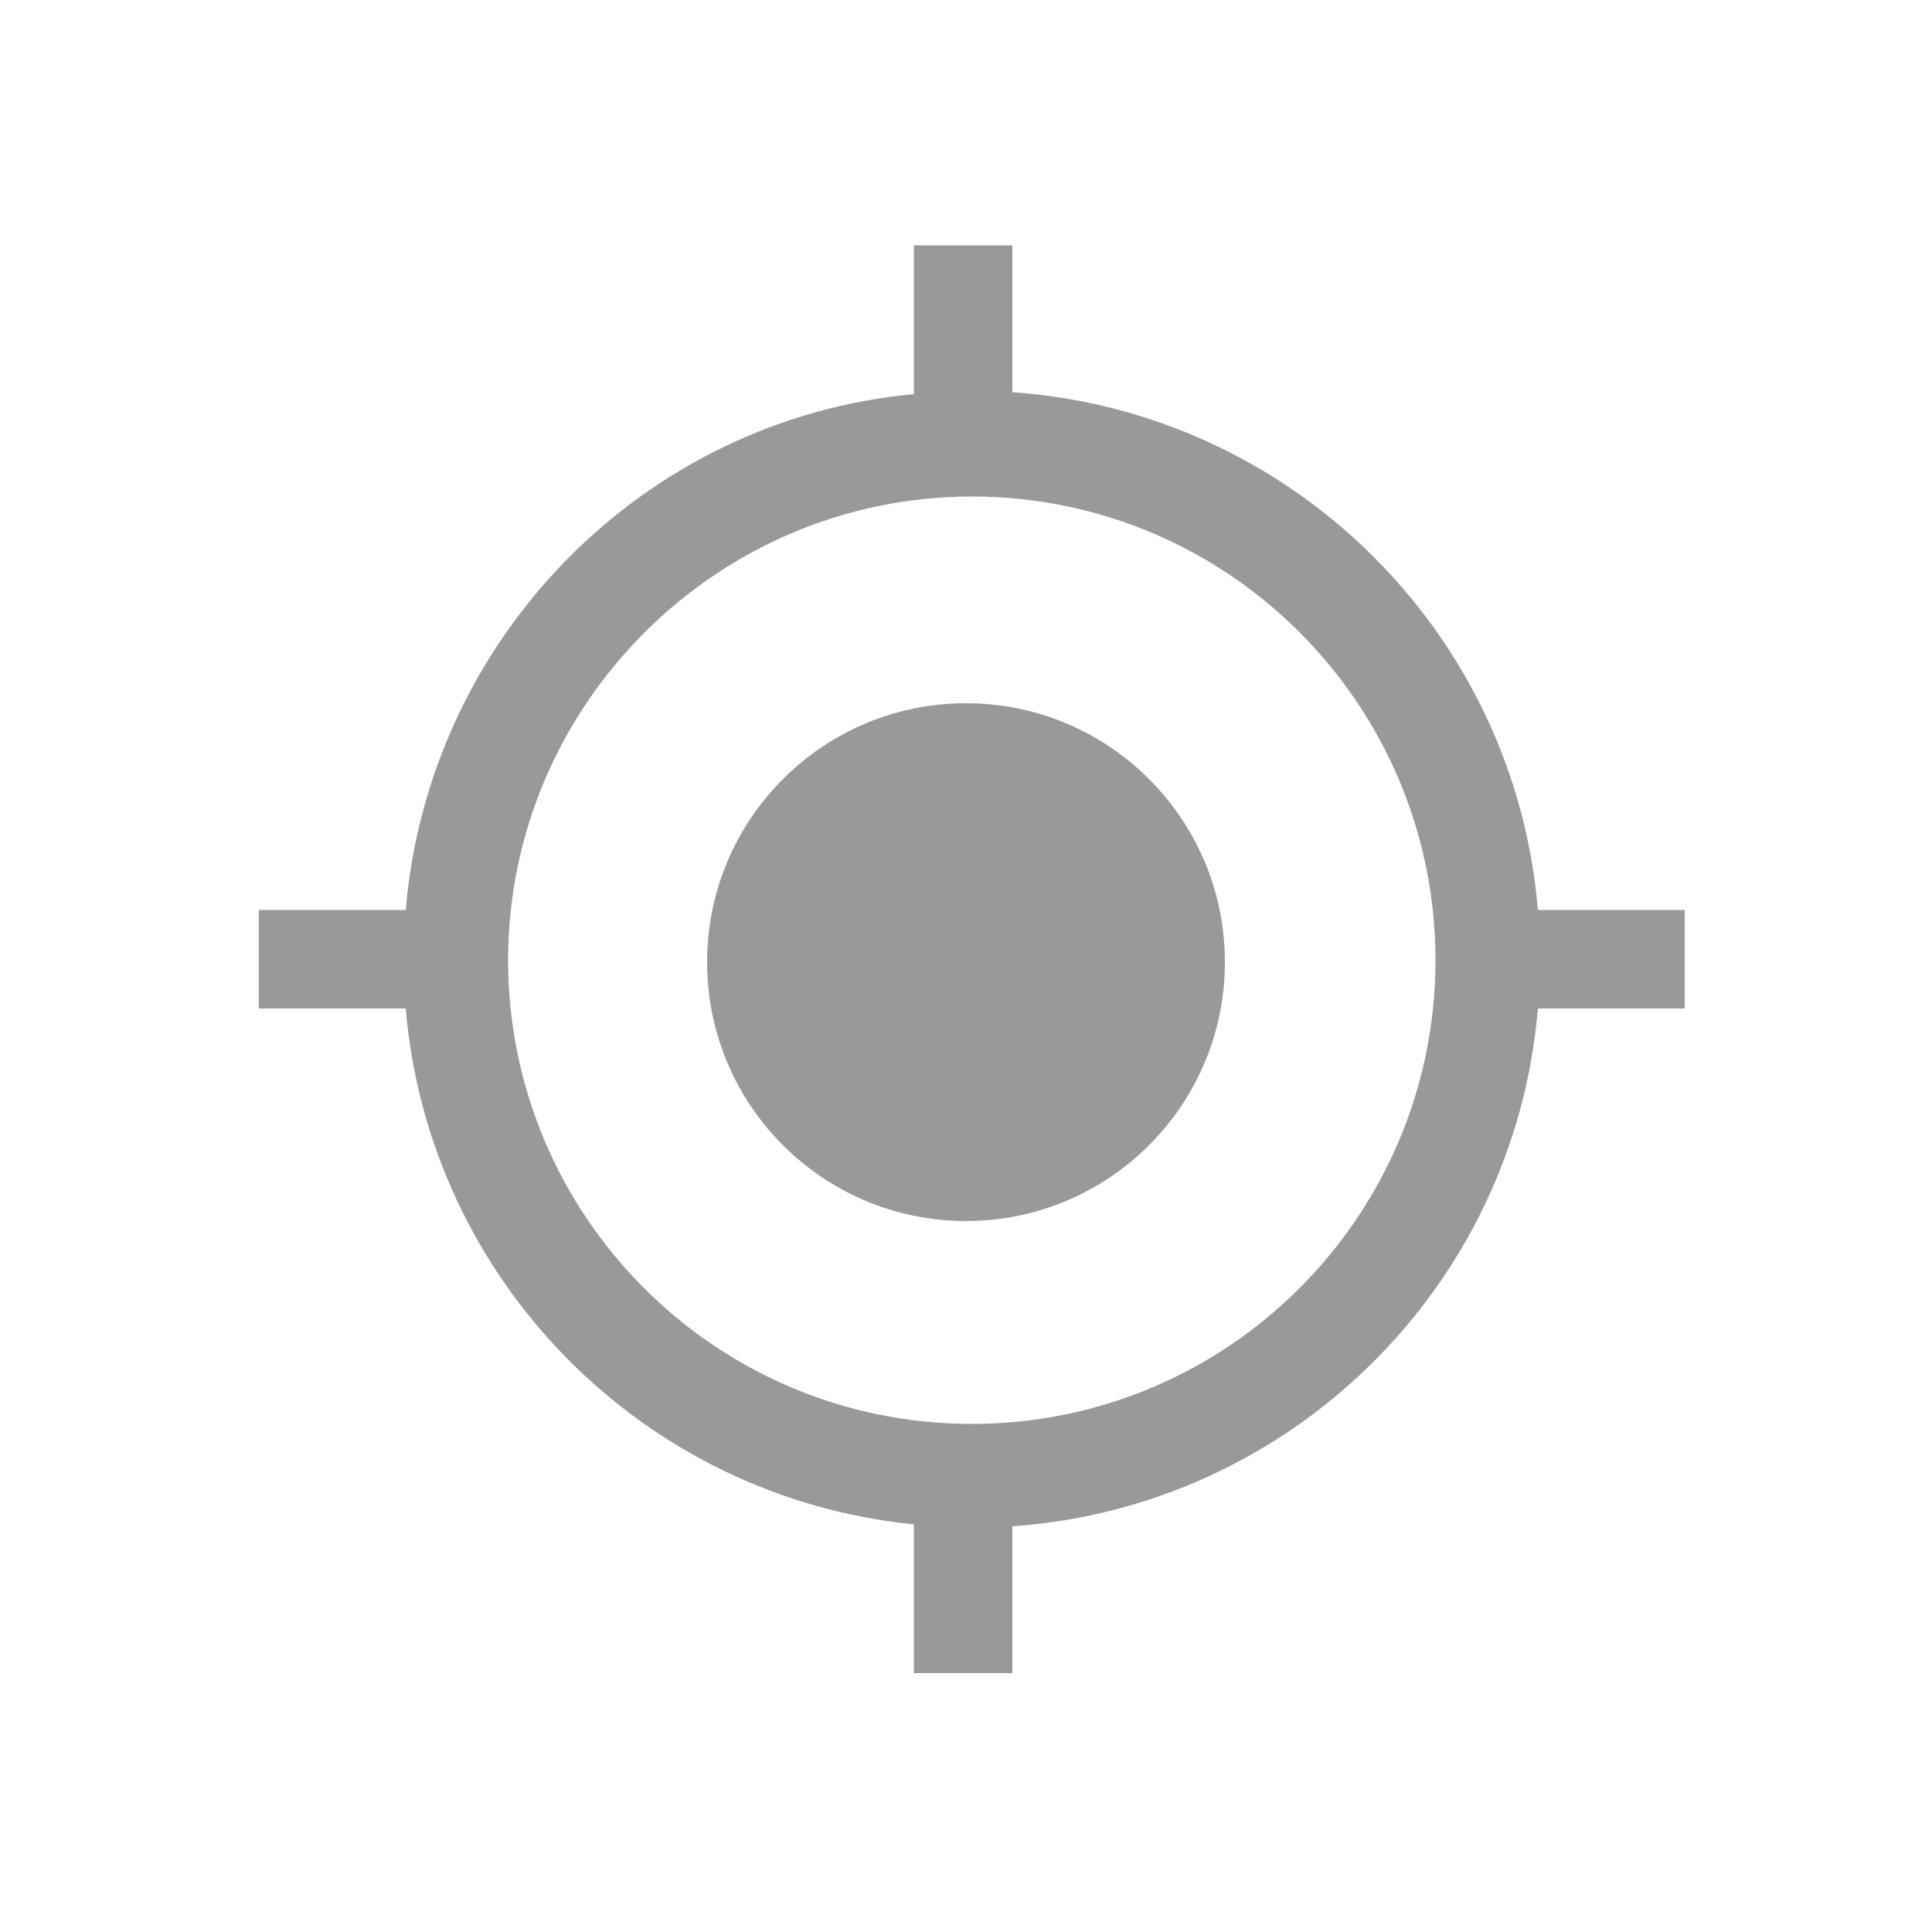
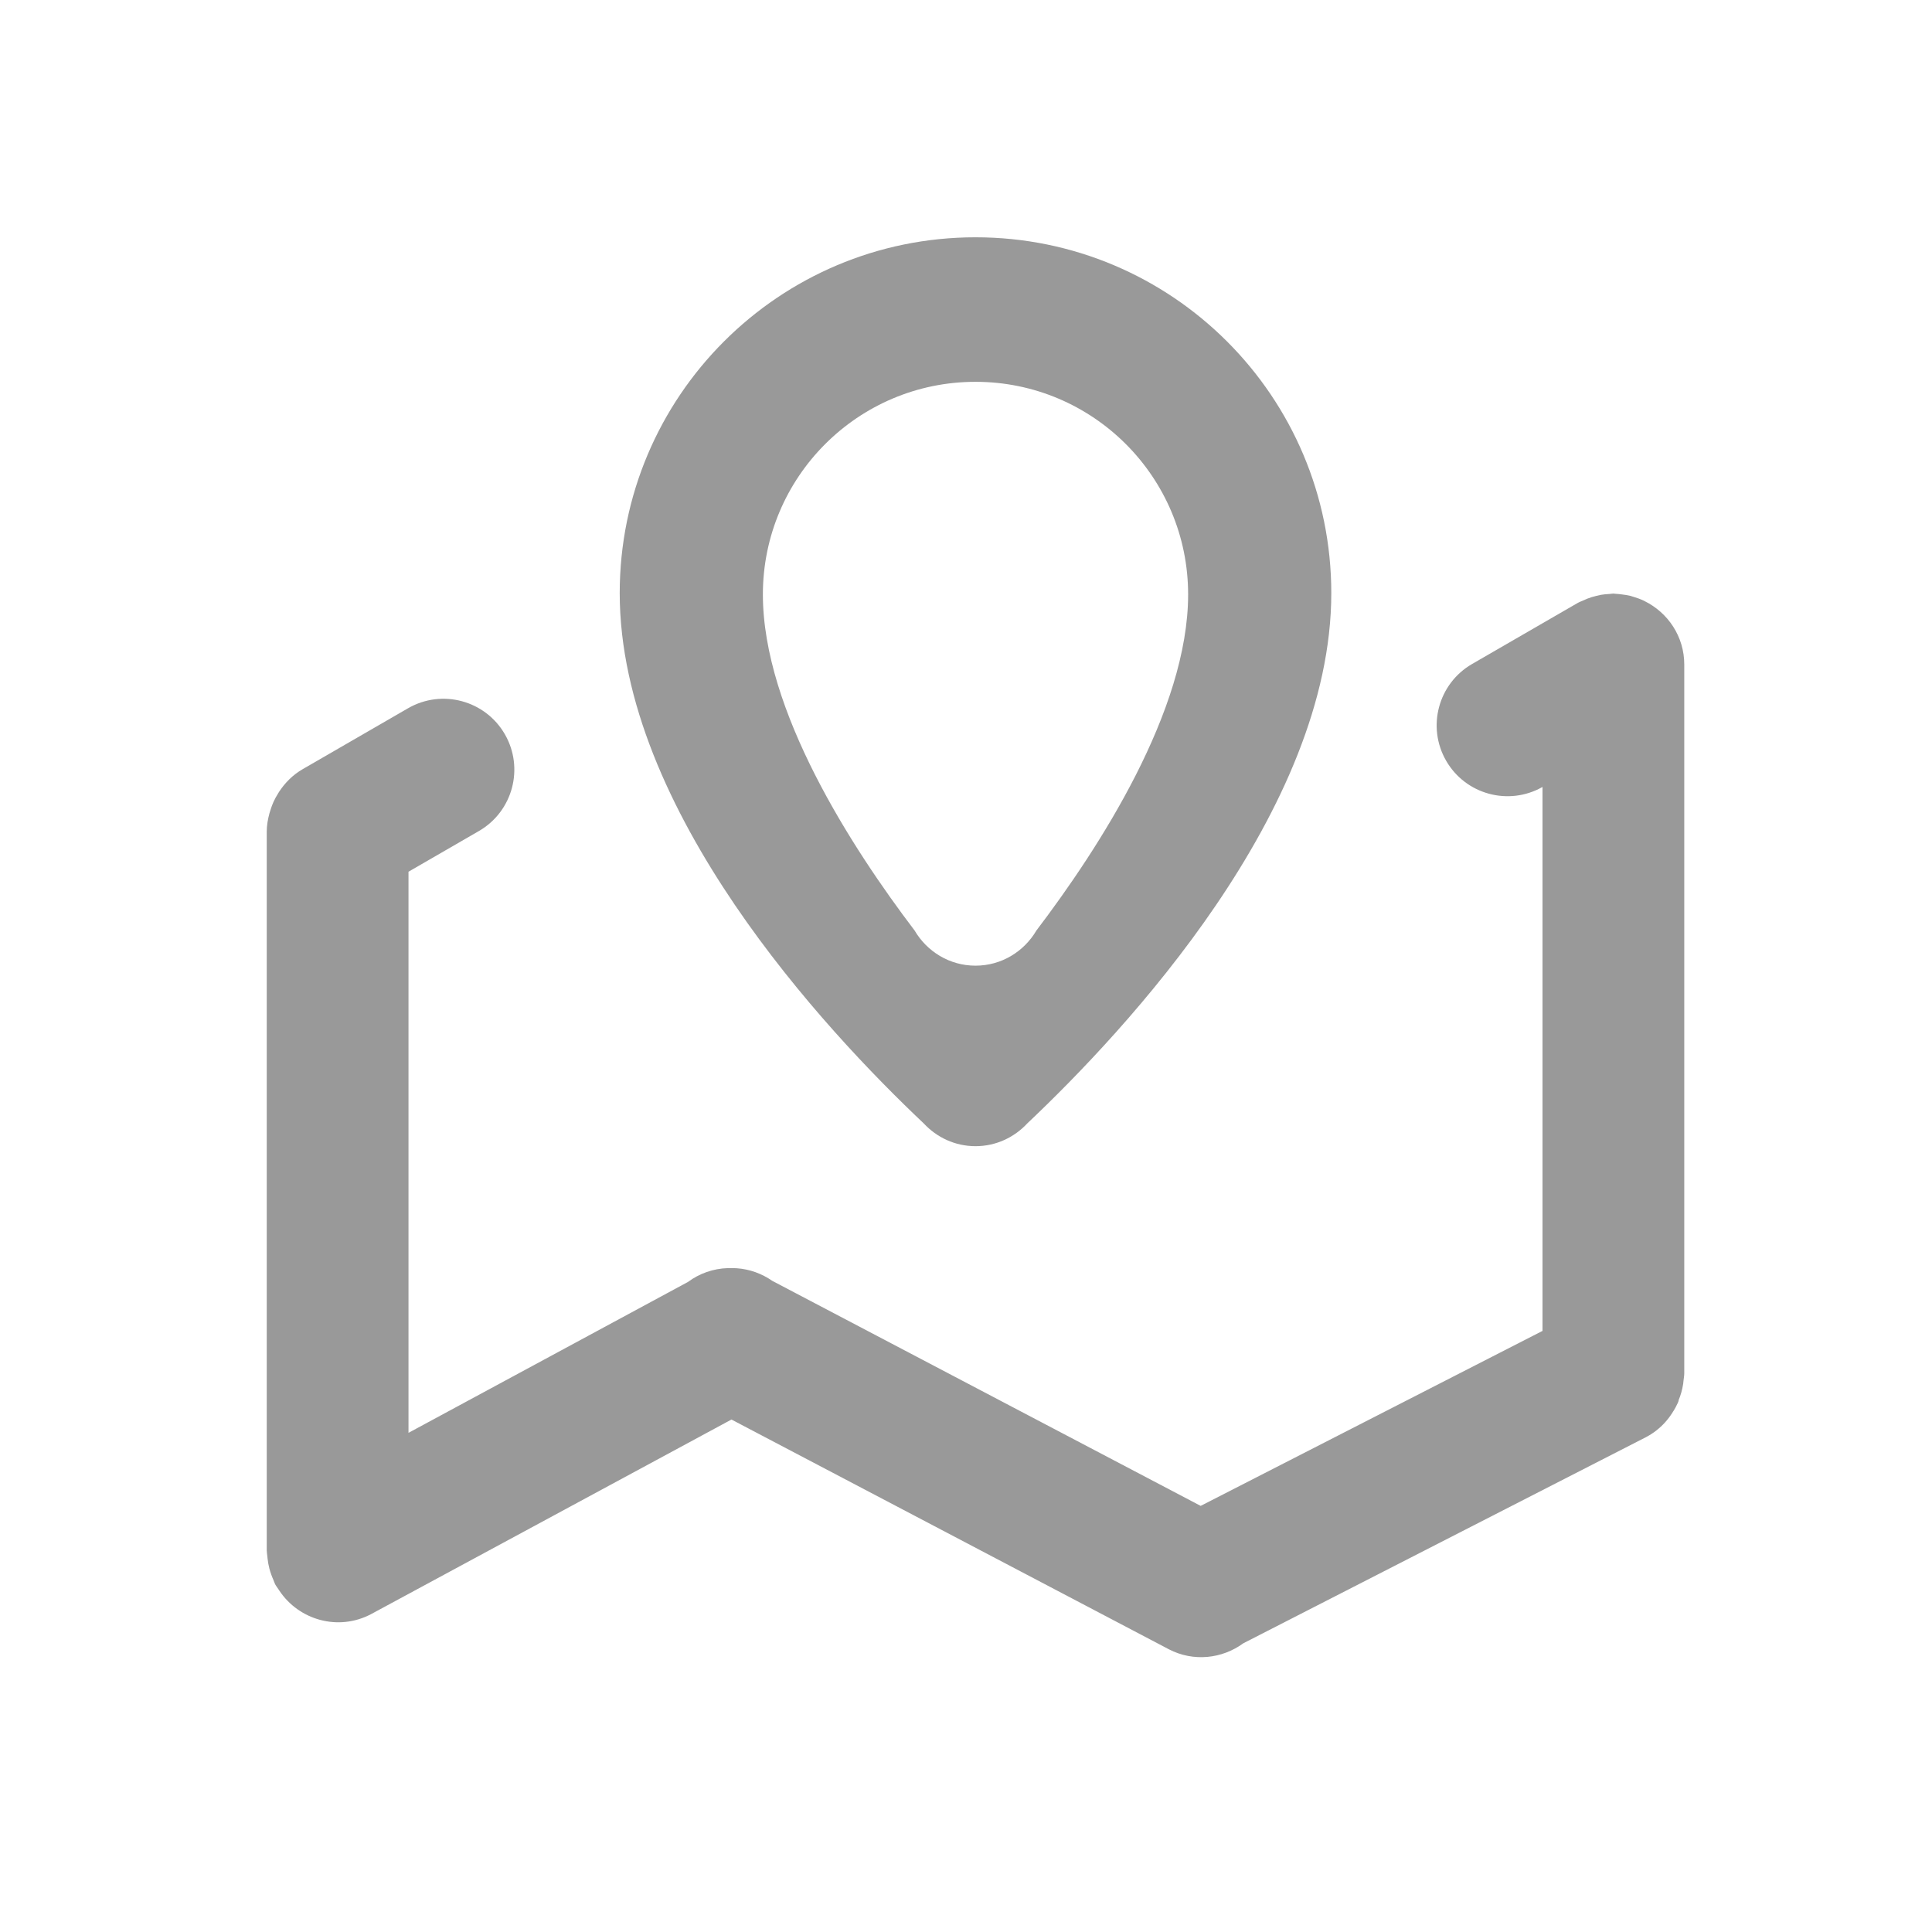
- <svg xmlns="http://www.w3.org/2000/svg" class="icon" viewBox="0 0 1024 1024" width="18" height="18">
+ <svg xmlns="http://www.w3.org/2000/svg" class="icon" viewBox="0 0 1024 1024" width="20" height="20">
  <defs>
    <style />
  </defs>
-   <path d="M374.784 509.952a13.4 13.4 0 1 0 274.432 0 13.4 13.4 0 1 0-274.432 0z" fill="#999" />
-   <path d="M815.104 482.304c-12.288-147.456-131.072-264.192-278.528-274.432v-77.824h-52.224v78.848C340.992 222.208 227.328 337.92 215.04 482.304h-77.824v52.224h77.824C227.328 678.912 340.992 793.6 484.352 807.936v78.848h52.224V808.96c147.456-10.24 266.24-126.976 278.528-274.432h77.824v-52.224h-77.824zM515.072 754.688c-136.192 0-245.76-110.592-245.76-245.76s110.592-245.76 245.76-245.76c136.192 0 245.76 110.592 245.76 245.76s-109.568 245.76-245.76 245.76z" fill="#999" />
+   <path d="M892.297 731.768c-.048.552-.091 1.097-.165 1.644-.501 3.242-1.344 6.153-2.507 8.895.59-.699-.894 2.741-2.824 5.876 2.987-6.039 2.737-5.447 2.466-4.855-3.303 7.646-9.001 14.311-16.969 18.455L658.981 870.978c-11.171 8.185-26.386 9.985-39.5 3.157L387.689 752.382 196.456 855.638c-17.175 8.926-37.928 3.148-48.42-12.598-.167-.243-.321-.49-.483-.738-.573-.903-1.249-1.707-1.752-2.674-.35-.674-.519-1.387-.823-2.07-.479-1.027-.871-2.084-1.259-3.16-.351-1.023-.697-2.038-.954-3.076-.457-1.721-.748-3.487-.954-5.294-.041-.412-.098-.817-.124-1.226-.085-1.026-.308-2.011-.308-3.056V440.803c0-3.393.595-6.621 1.438-9.75.157-.619.379-1.213.567-1.827.466-1.424.935-2.832 1.561-4.177.684-1.548 1.527-3.008 2.419-4.457.224-.348.412-.714.646-1.052 3.109-4.701 7.192-8.844 12.404-11.856l55.842-32.282c17.968-10.373 40.942-4.219 51.317 13.75 10.373 17.968 4.218 40.942-13.75 51.314l-37.314 21.57v297.399l148.195-80.017c5.883-4.375 13.236-7.081 21.21-7.299-.579-.01.238.043 1.065.023 1.2.001 2.388-.054 3.59.065 6.747.483 13.201 2.806 18.774 6.685L636.38 798.148l181.183-92.745v-288.3c-17.931 10.176-40.736 4.021-51.063-13.863-10.373-17.969-4.217-40.941 13.751-51.315l55.842-32.283c1.105-.637 2.271-1.02 3.409-1.534.556-.256 1.099-.523 1.67-.752 1.635-.647 3.281-1.137 4.958-1.54.792-.196 1.573-.395 2.383-.539 1.541-.266 3.071-.395 4.615-.466.675-.036 1.314-.202 2-.202.402 0 .774.105 1.173.119 1.159.045 2.296.196 3.446.348 1.473.182 2.924.38 4.339.727.568.145 1.11.35 1.671.521 1.89.56 3.726 1.208 5.479 2.046.134.064.258.145.389.21 12.435 6.123 21.069 18.798 21.069 33.598v375.658c.001 1.343-.258 2.62-.397 3.932zM544.479 595.434c-6.859 7.381-16.572 12.066-27.442 12.066-10.868 0-20.577-4.685-27.436-12.061-52.194-49.315-161.138-165.954-161.138-281.093 0-104.147 84.426-188.577 188.573-188.577s188.577 84.43 188.577 188.578c0 115.135-108.937 231.768-161.134 281.087zm-27.442-393.062c-62.238 0-112.694 50.458-112.694 112.696 0 61.599 47.157 134.337 80.42 178.126 6.527 11.099 18.465 18.631 32.273 18.631 13.809 0 25.749-7.533 32.277-18.635 33.264-43.786 80.419-116.524 80.419-178.12.001-62.24-50.454-112.698-112.695-112.698z" fill="#999" />
</svg>
